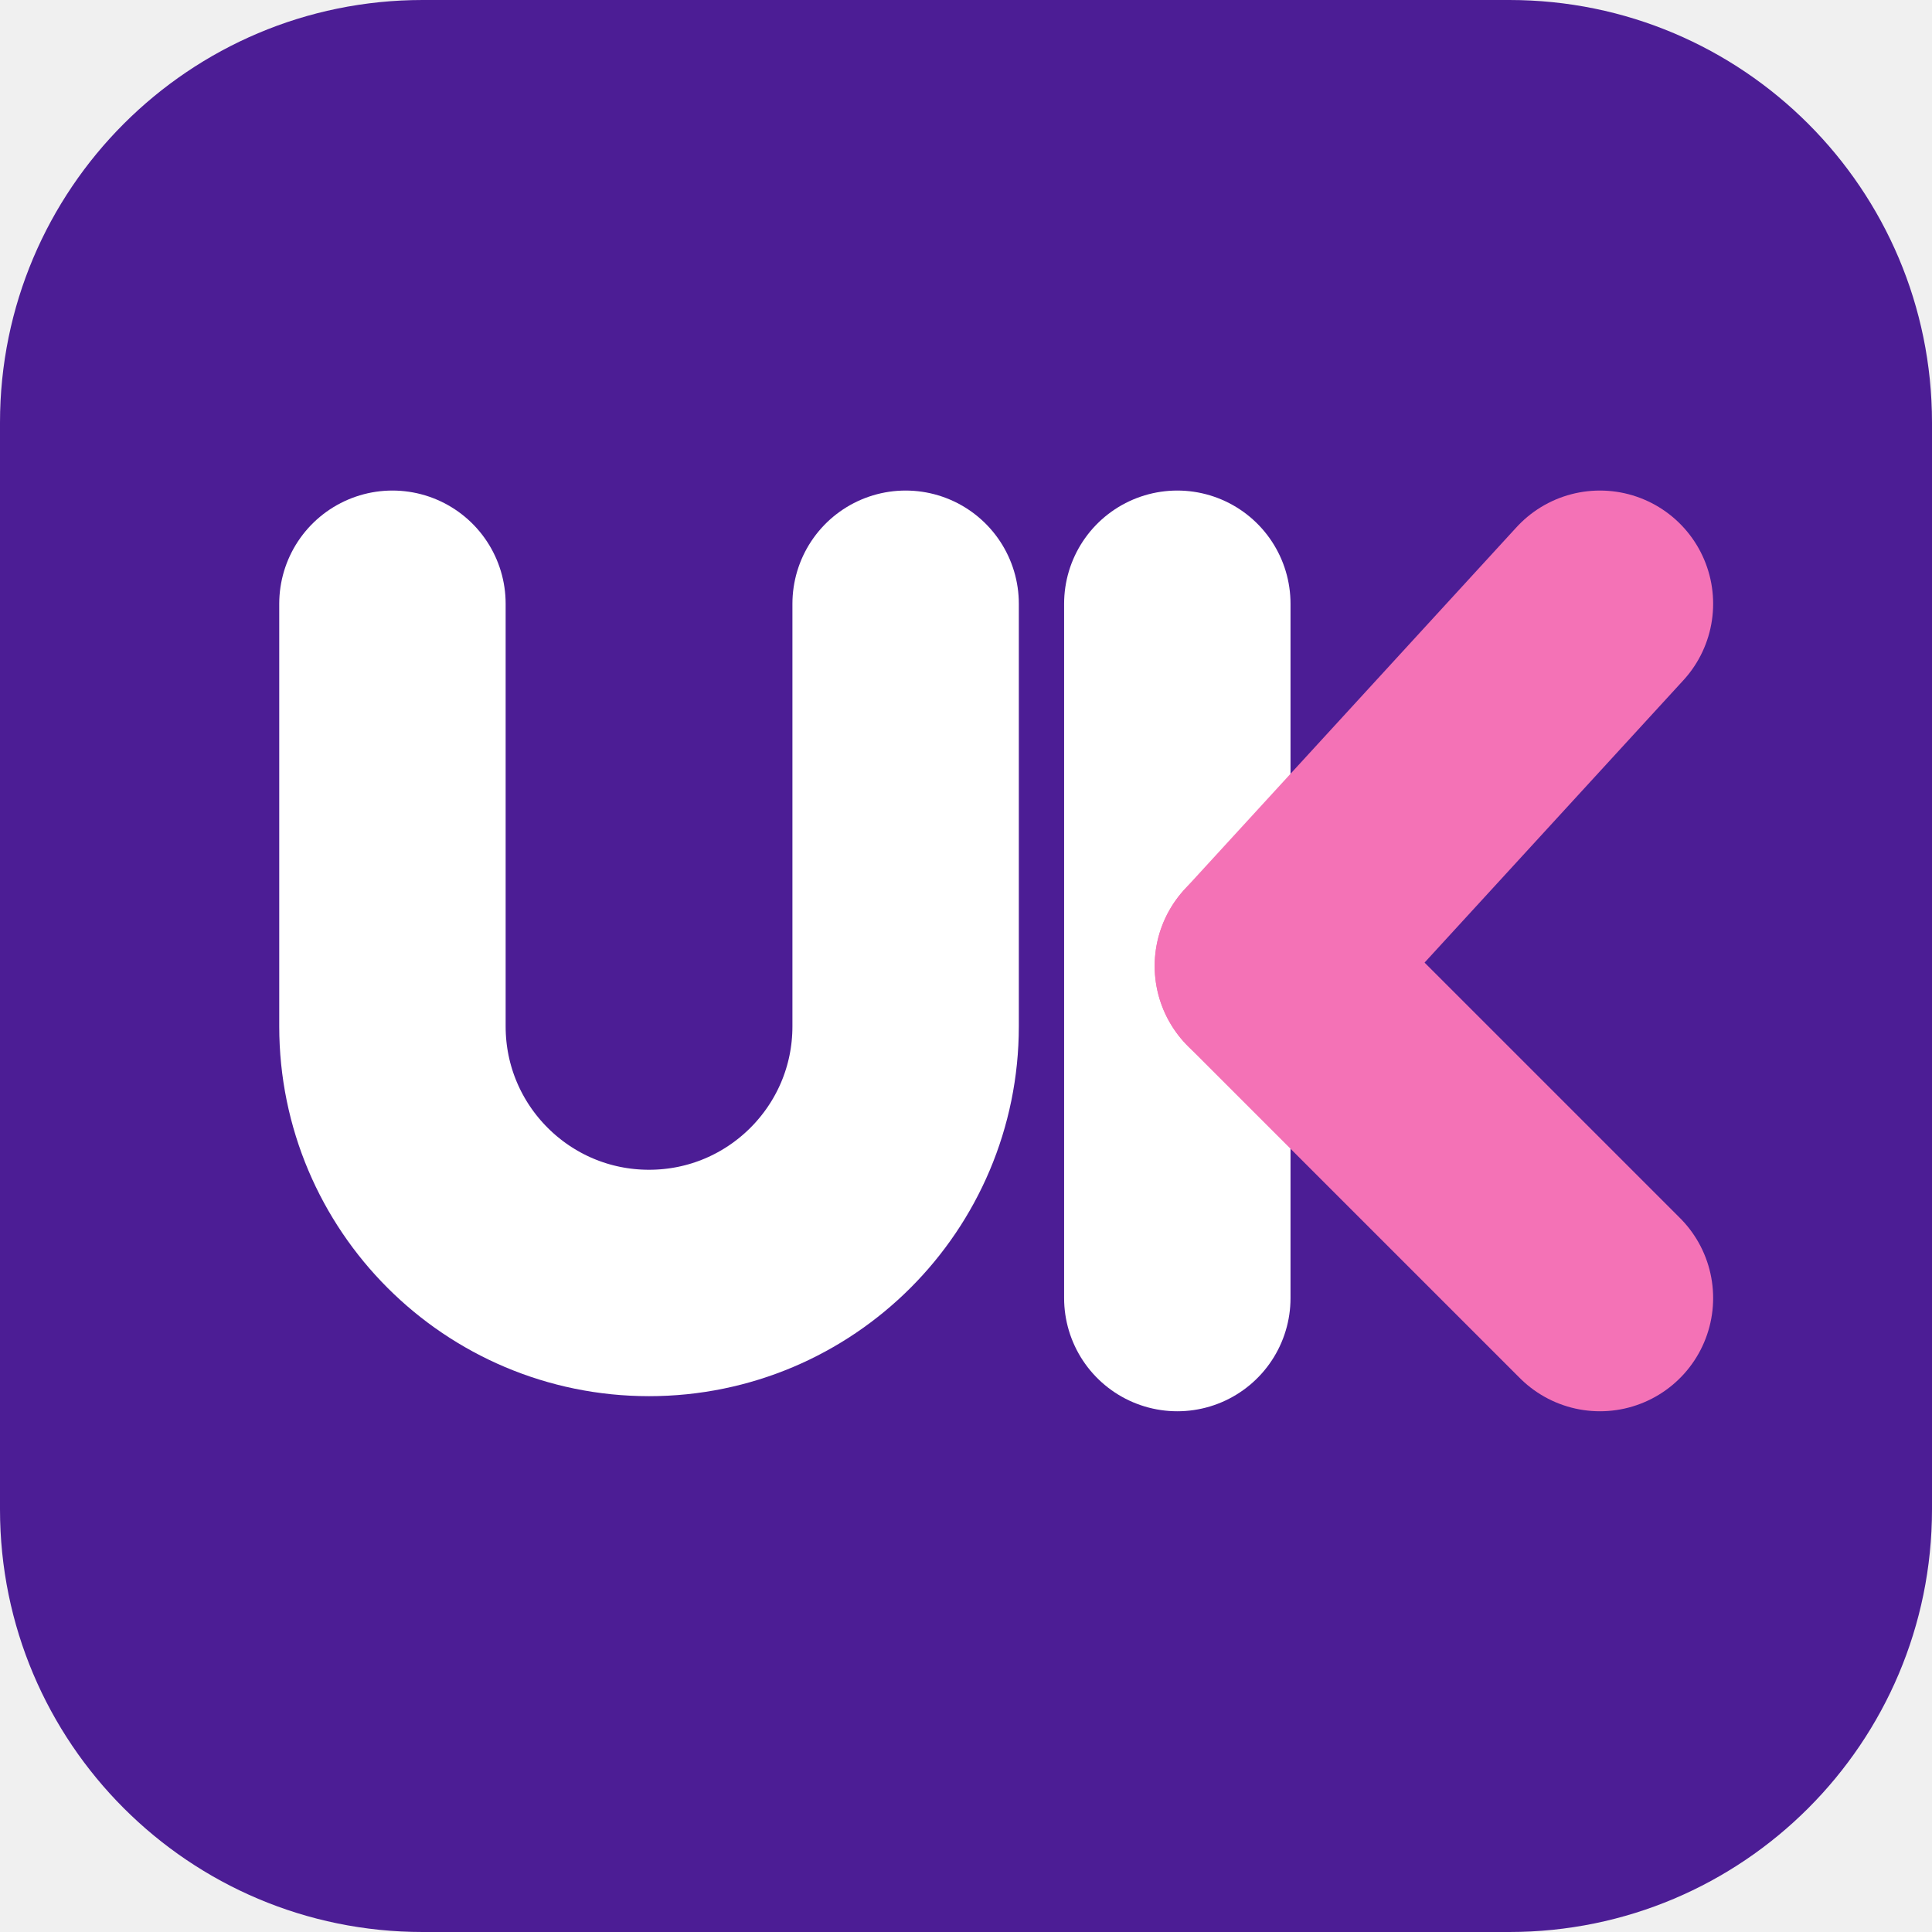
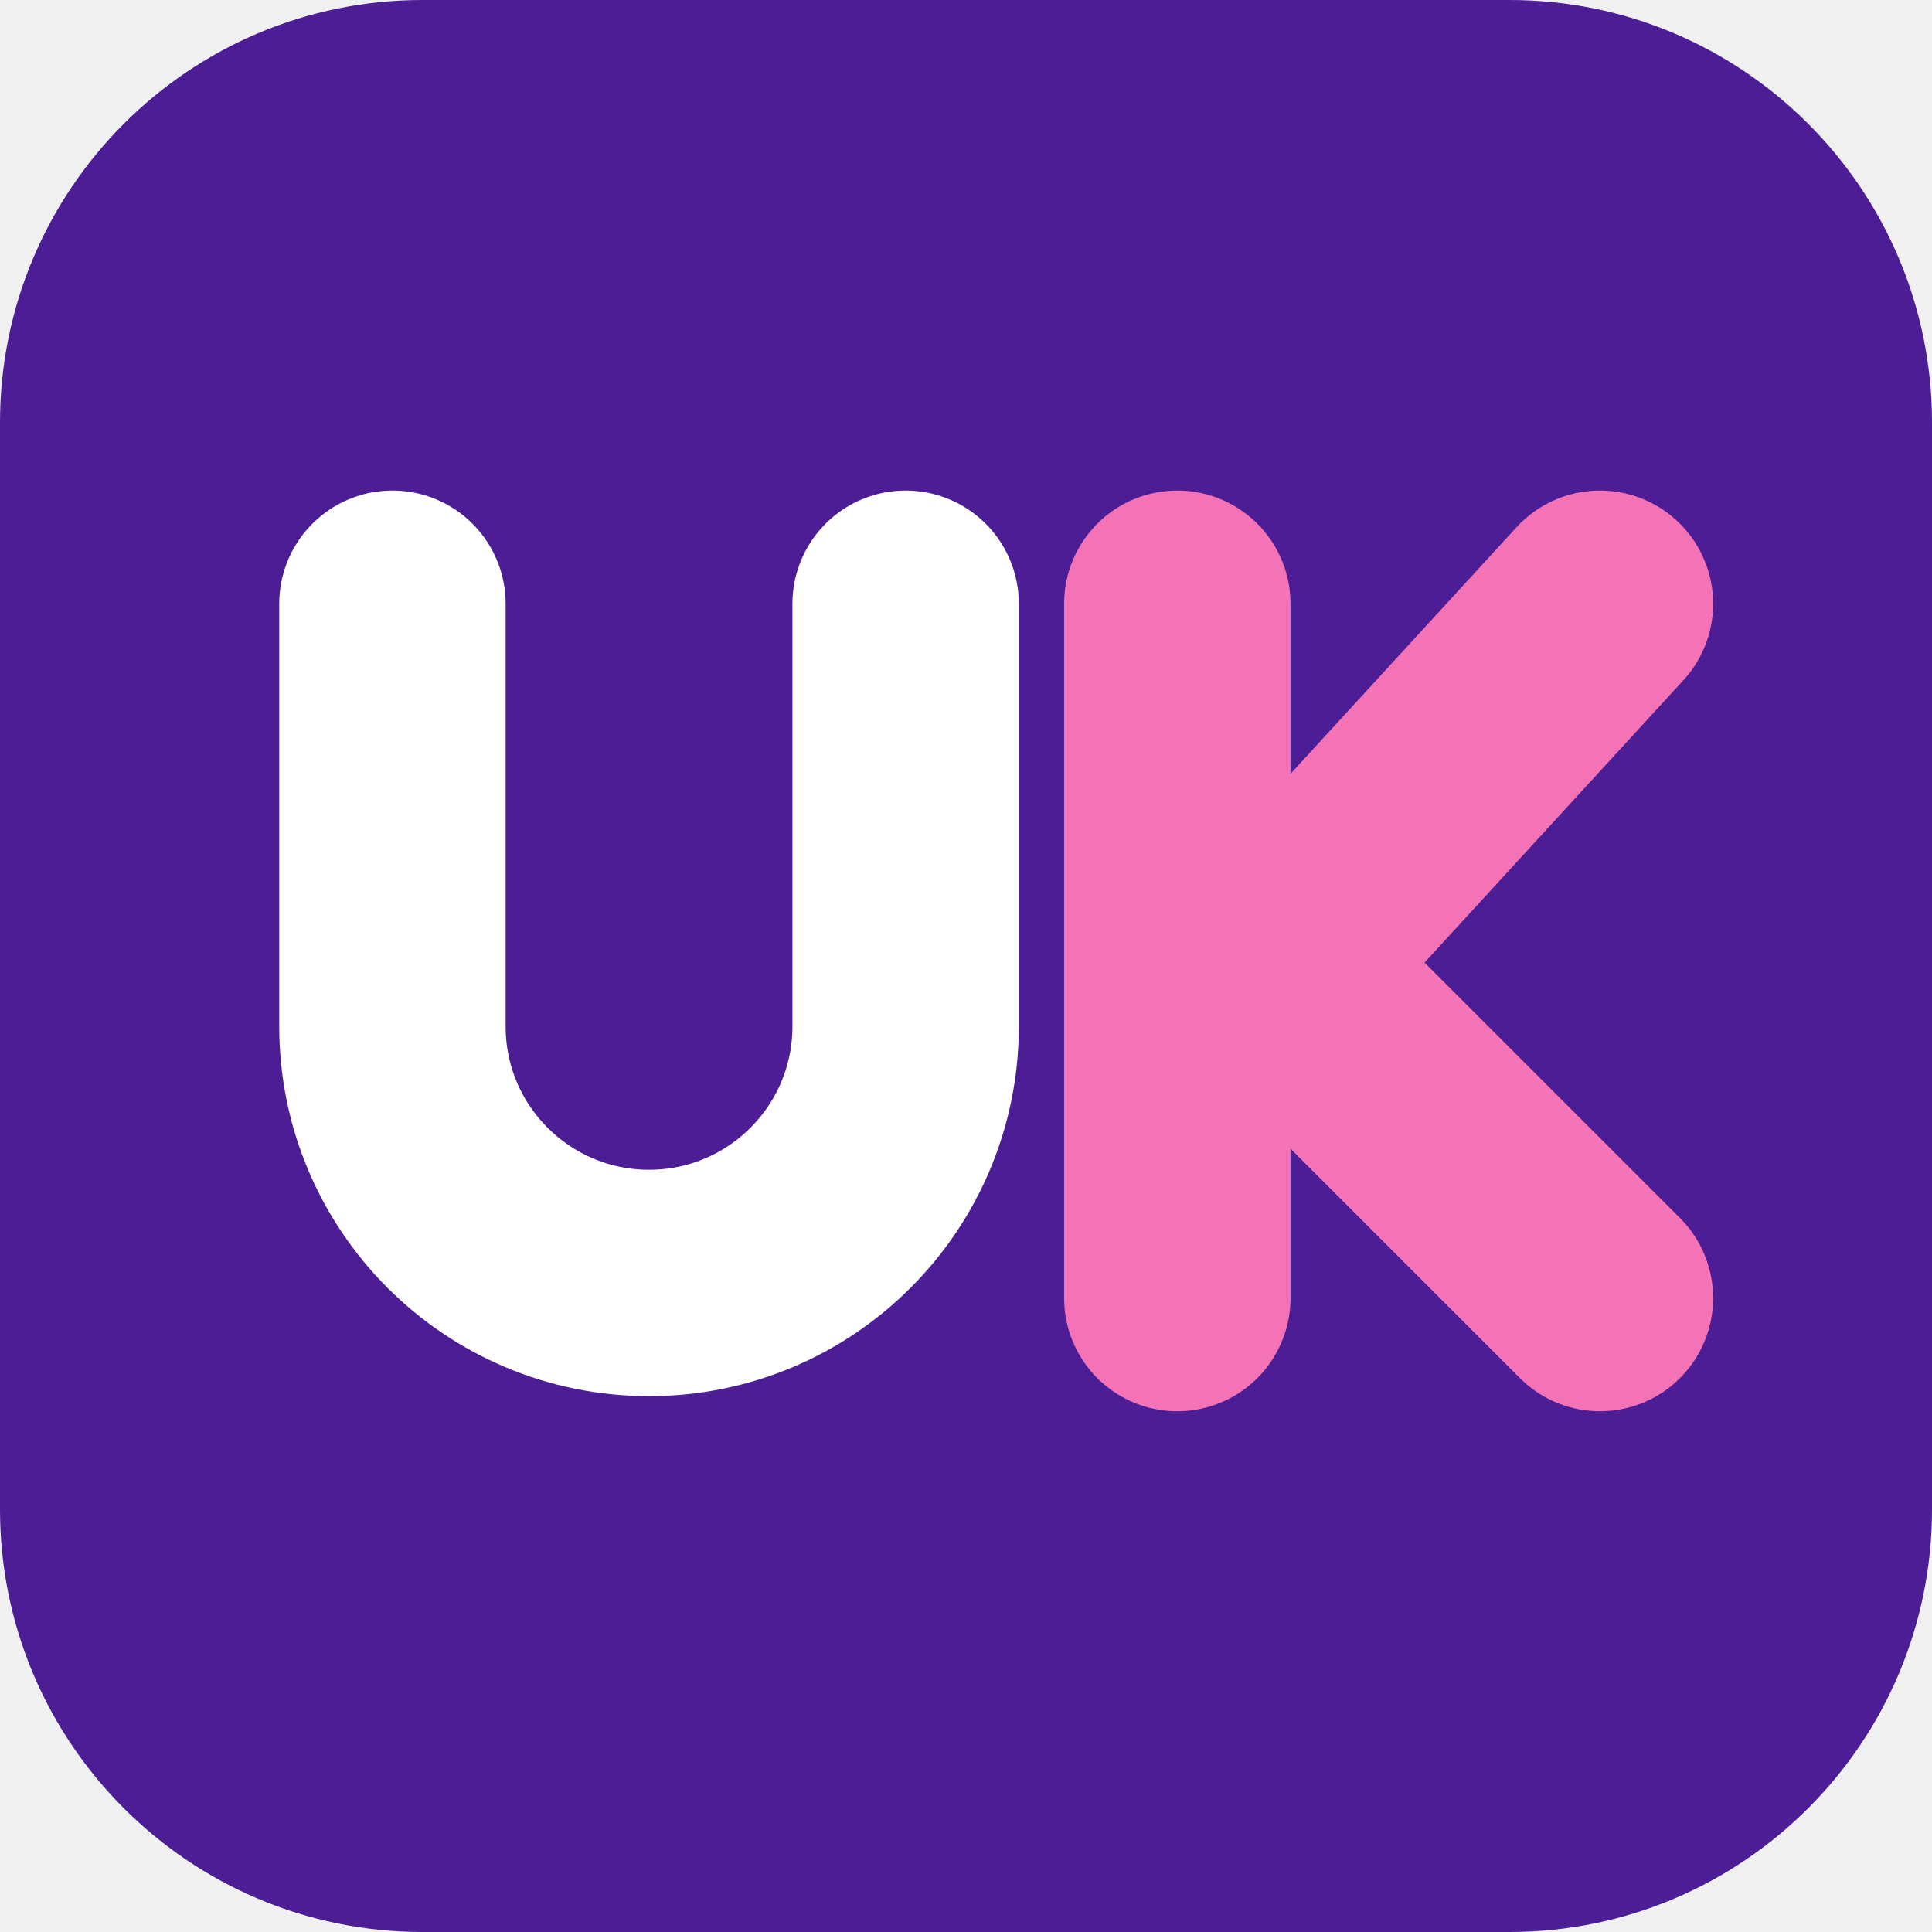
<svg xmlns="http://www.w3.org/2000/svg" viewBox="0 0 64 64" width="64" height="64">
  <rect width="64" height="64" rx="14" fill="#4c1d95" />
  <path d="M13,20 v14 a8.5,8.5 0 0 0 17,0 v-14" fill="none" stroke="#ffffff" stroke-width="7.5" stroke-linecap="round" />
-   <line x1="39" y1="20" x2="39" y2="43" stroke="#ffffff" stroke-width="7.5" stroke-linecap="round" />
+   <line x1="39" y1="20" x2="39" y2="43" stroke="#f472b6" stroke-width="7.5" stroke-linecap="round" />
  <line x1="42" y1="32" x2="53" y2="20" stroke="#f472b6" stroke-width="7.5" stroke-linecap="round" />
  <line x1="42" y1="32" x2="53" y2="43" stroke="#f472b6" stroke-width="7.5" stroke-linecap="round" />
</svg>
